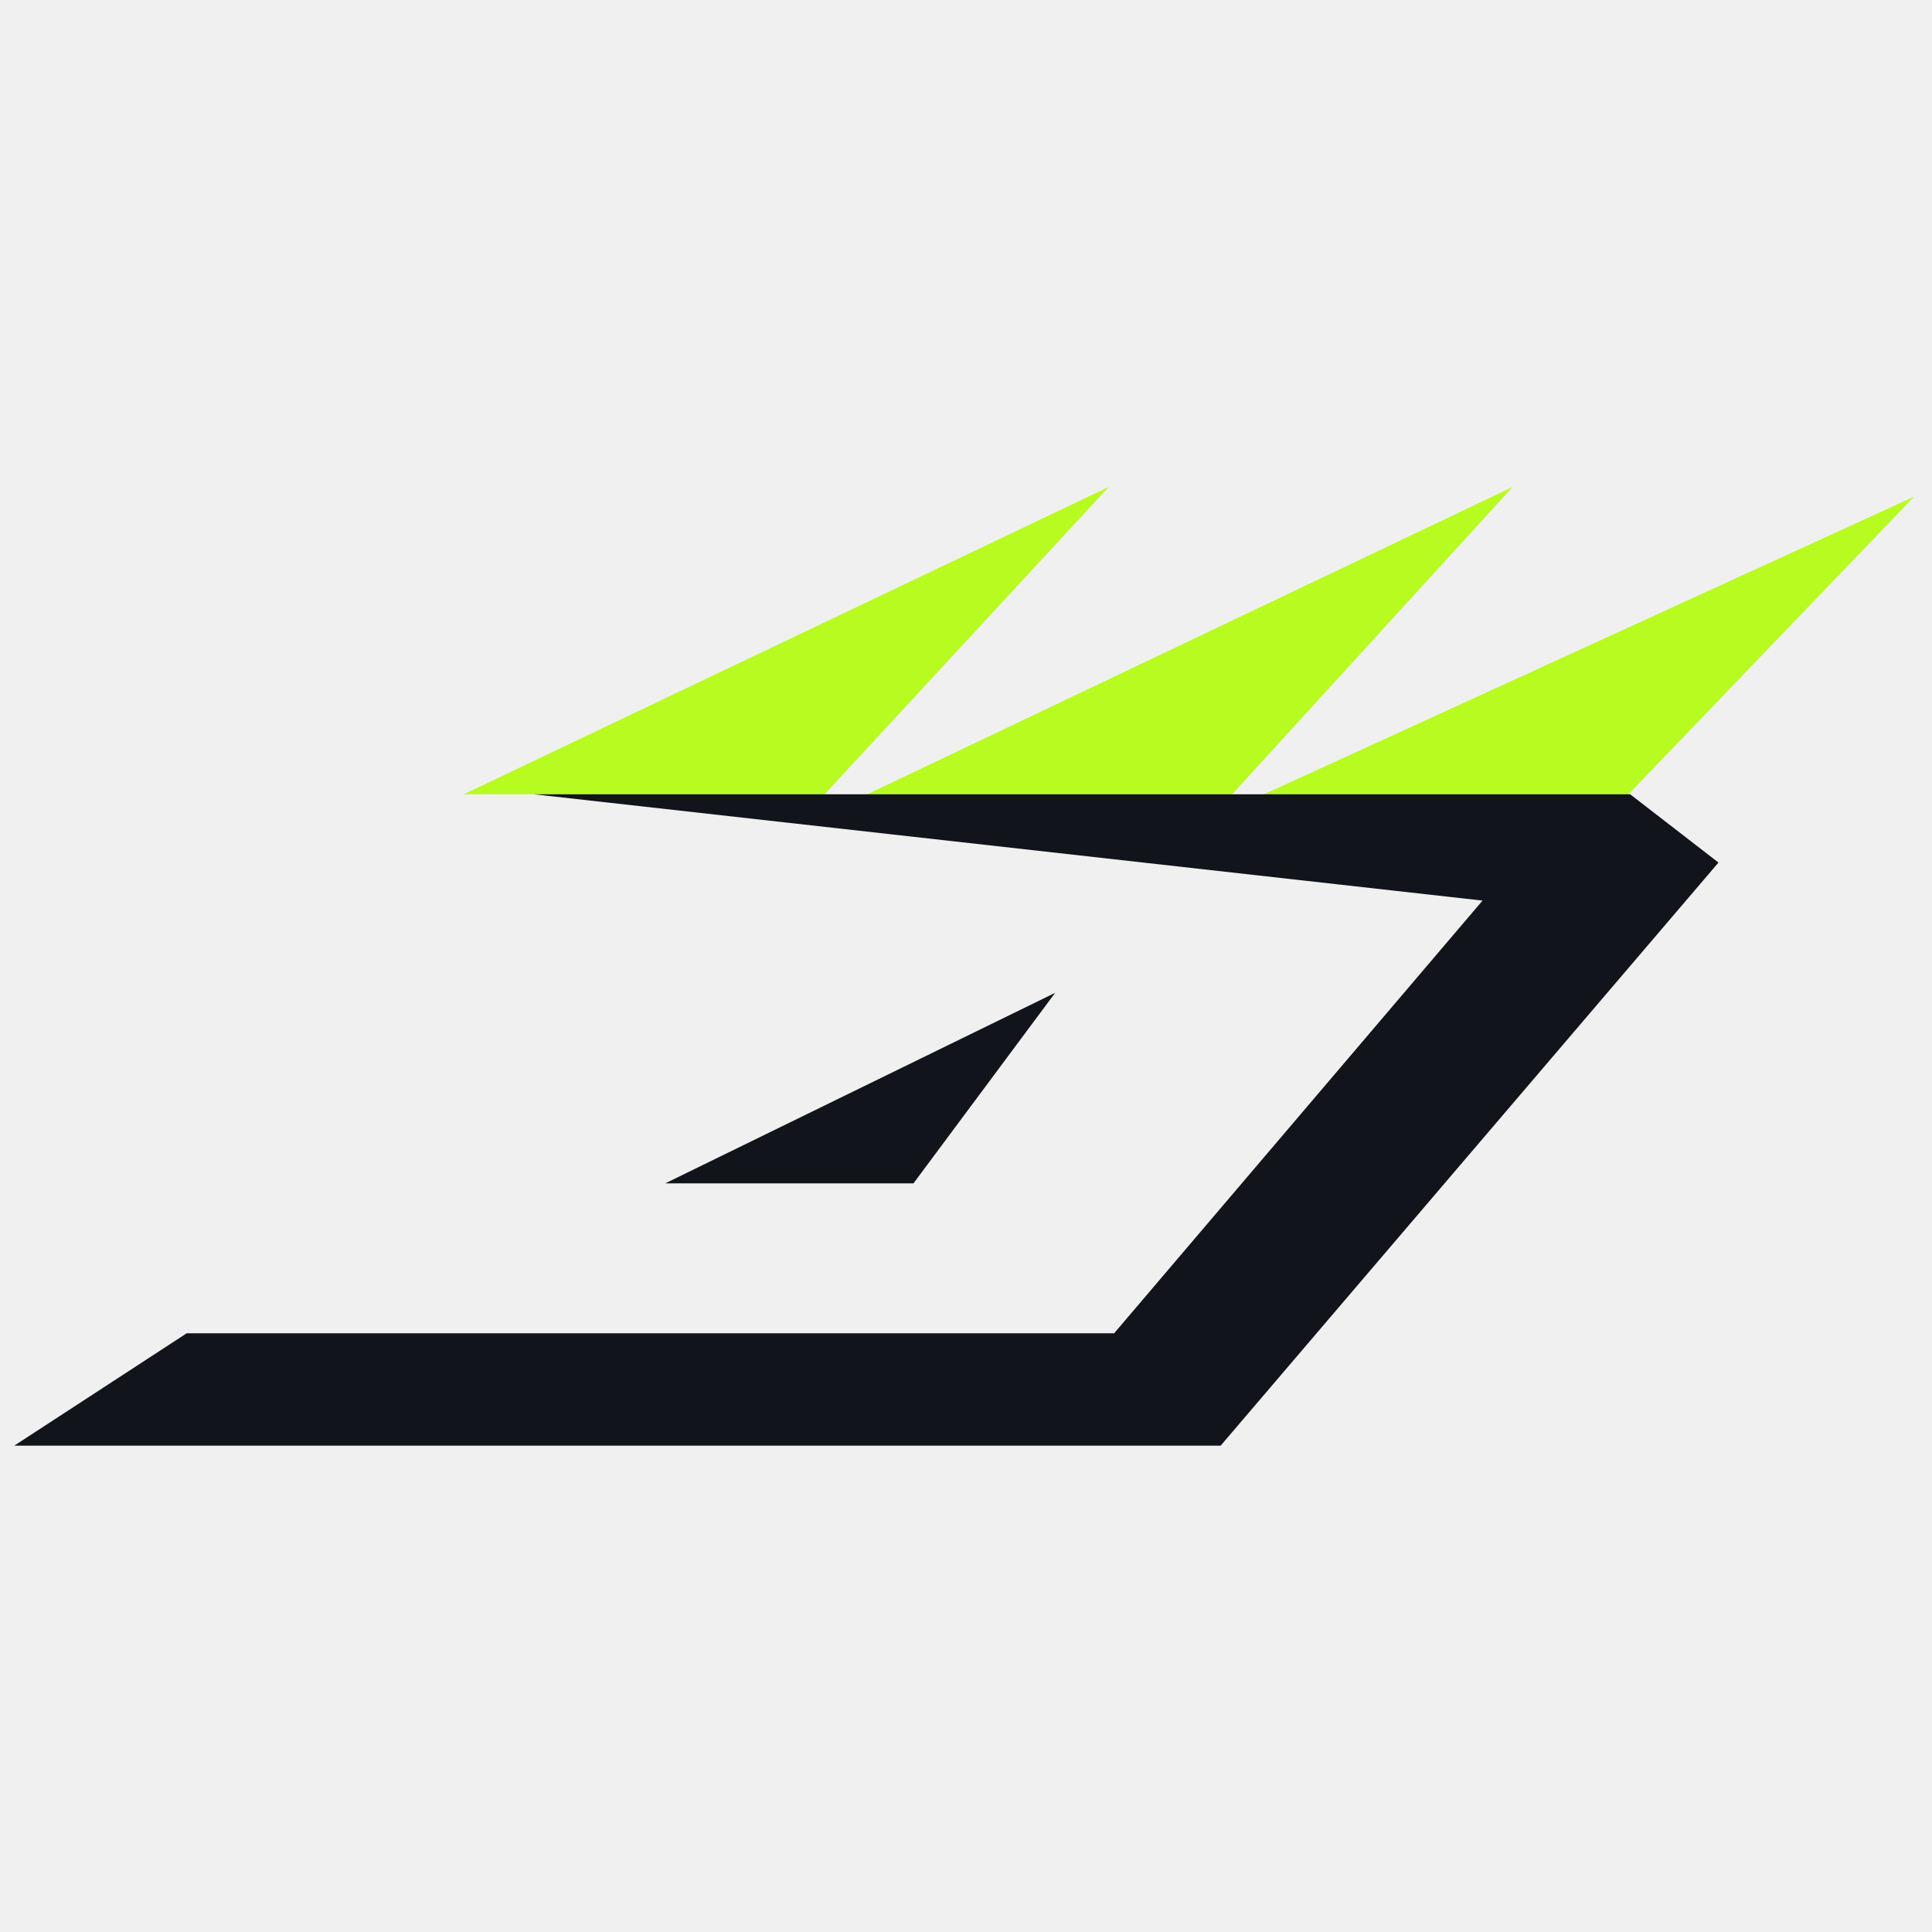
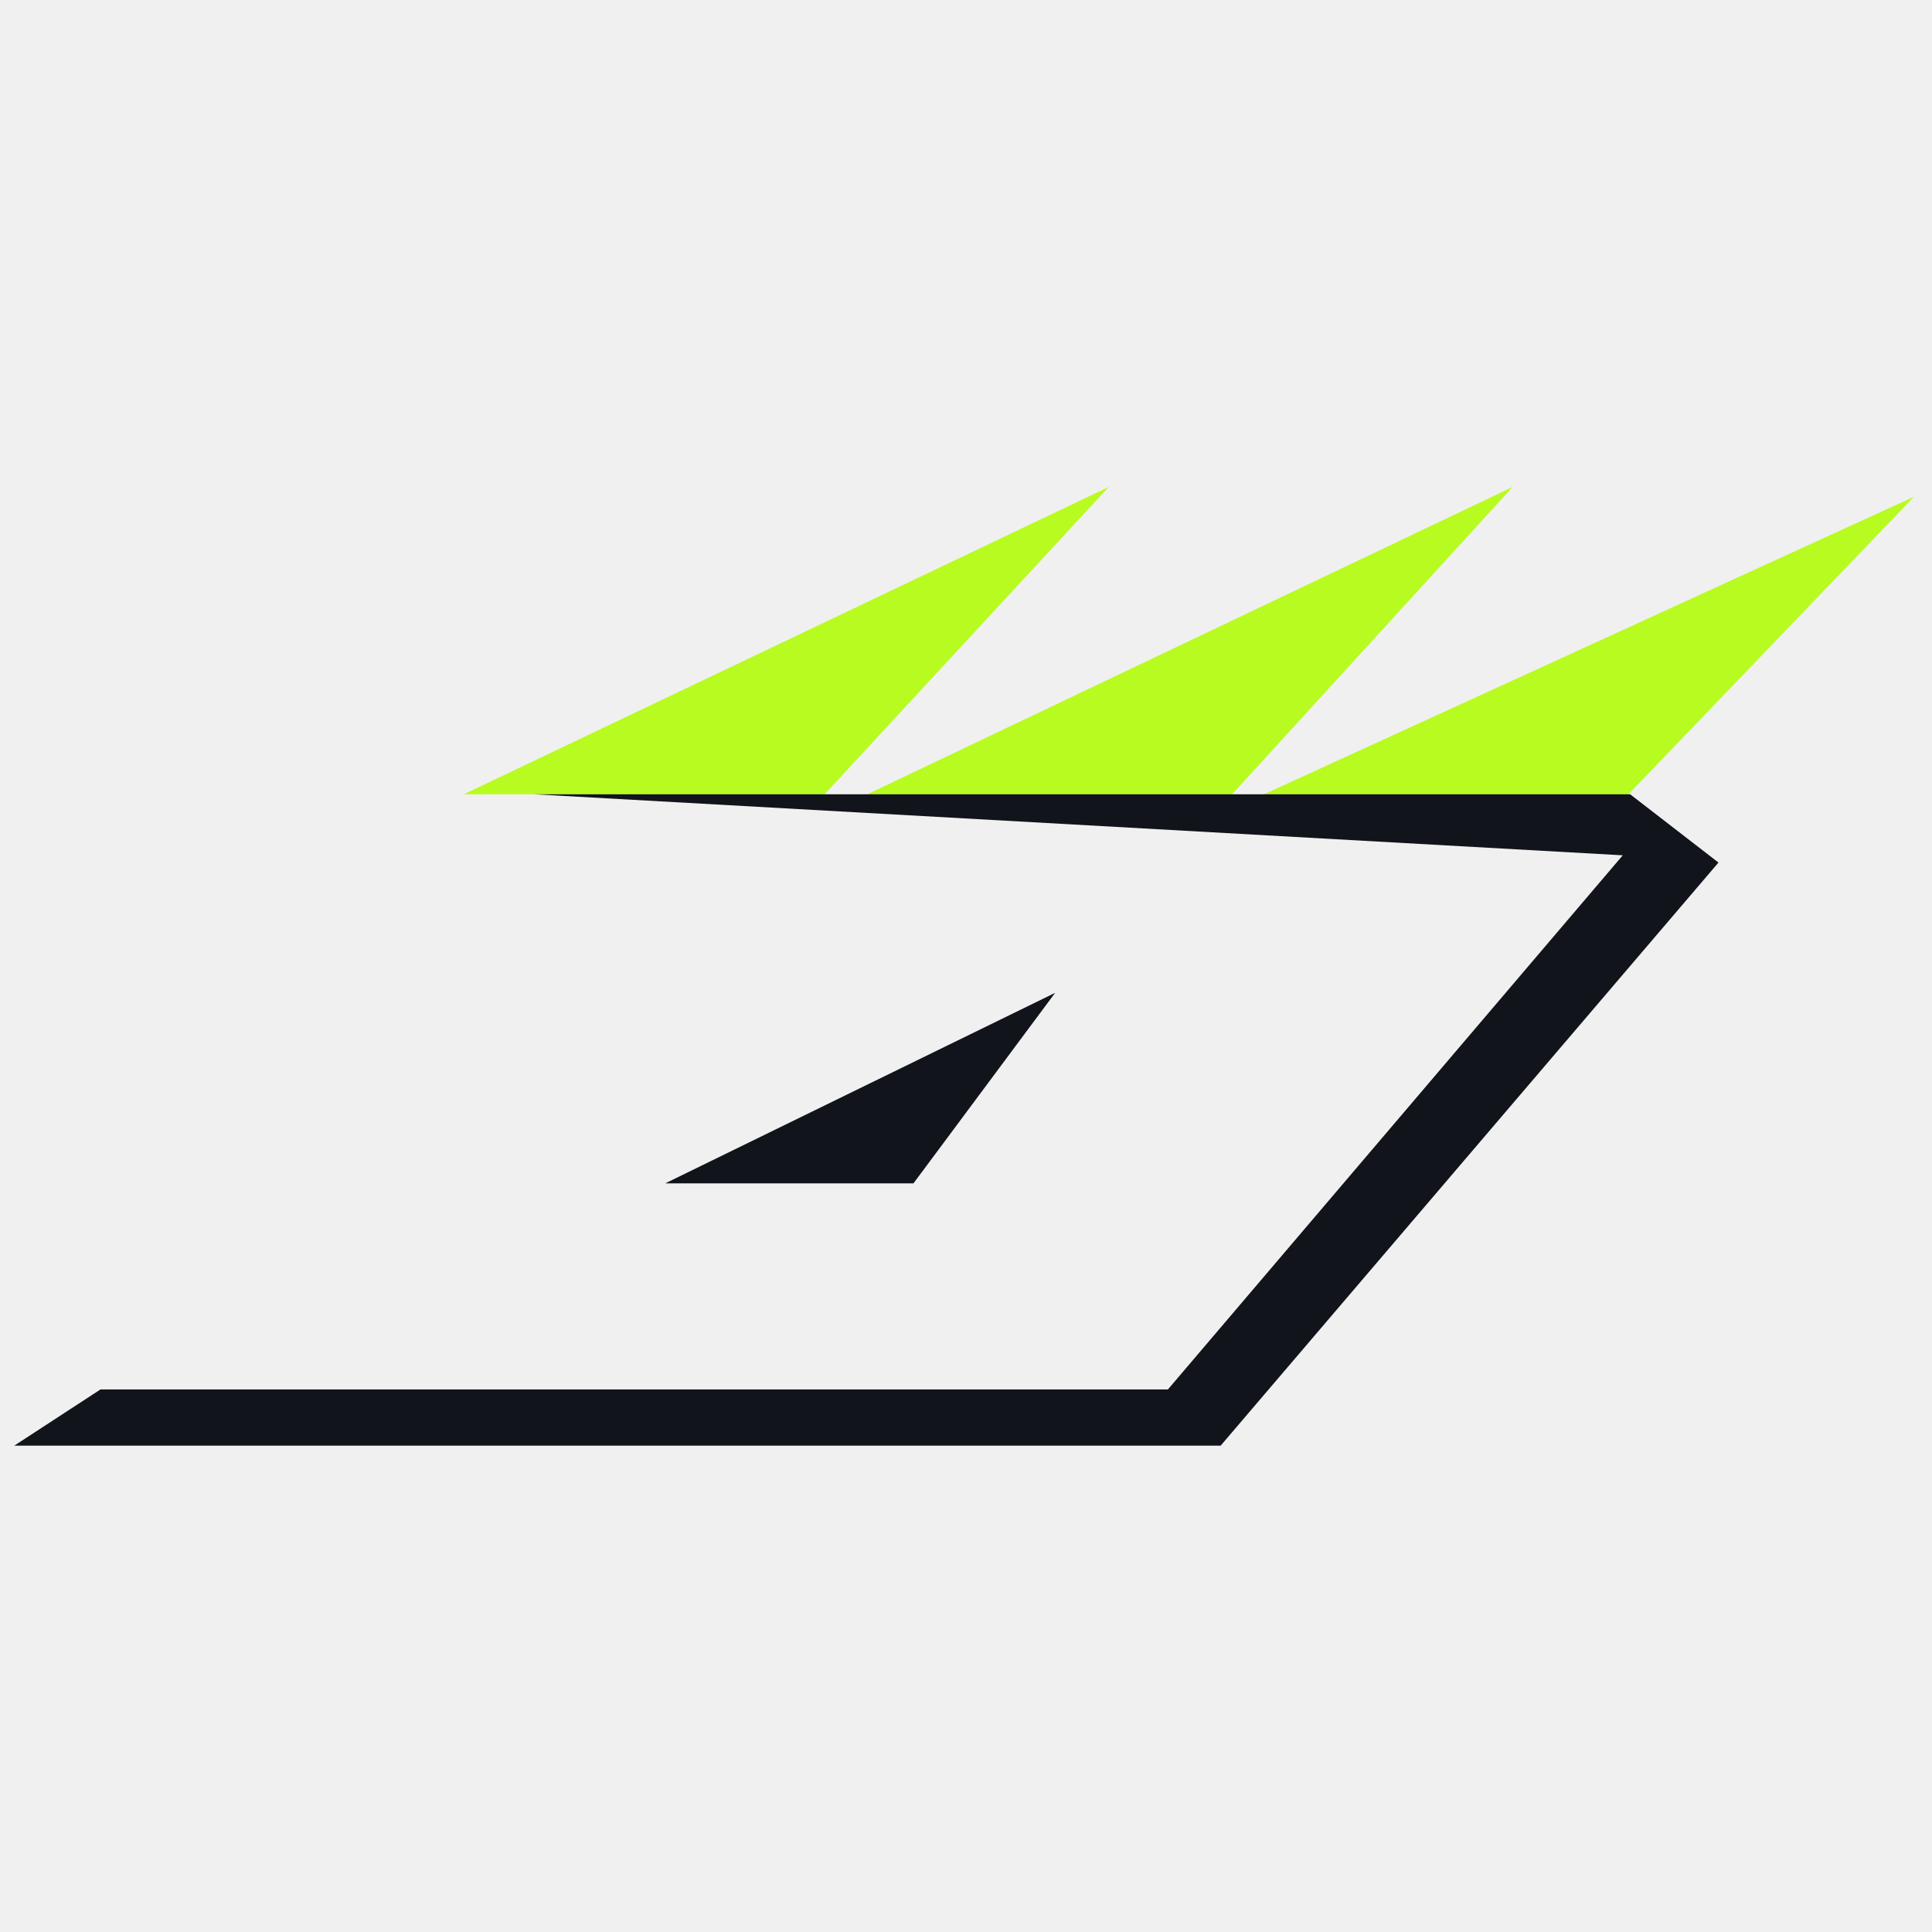
<svg xmlns="http://www.w3.org/2000/svg" viewBox="0 -70 288 288" fill="none">
  <style>.base{fill:#11141A}@media (prefers-color-scheme:dark){.base{fill:#FFFFFF}}</style>
  <path fill="#B8FB21" d="M69.13 48.40 L165.29 2.58 L122.92 48.40Z M129.29 48.40 L225.50 2.58 L183.67 48.40Z M188.42 48.40 L285.33 4.04 L242.75 48.40Z" />
-   <path class="base" d="M79.58 48.40 L243.00 48.40 L256.17 58.58 L181.96 145.50 L2.13 145.50 L27.83 128.75 L166.08 128.75 L221.00 64.25Z M99.17 106.40 L157.29 78.00 L136.17 106.40Z" />
+   <path class="base" d="M79.58 48.40 L243.00 48.40 L256.17 58.58 L181.96 145.50 L2.13 145.50 L14.98 137.12 L174.10 137.12 L241.90 57.50Z M99.17 106.40 L157.29 78.00 L136.17 106.40Z" />
</svg>
